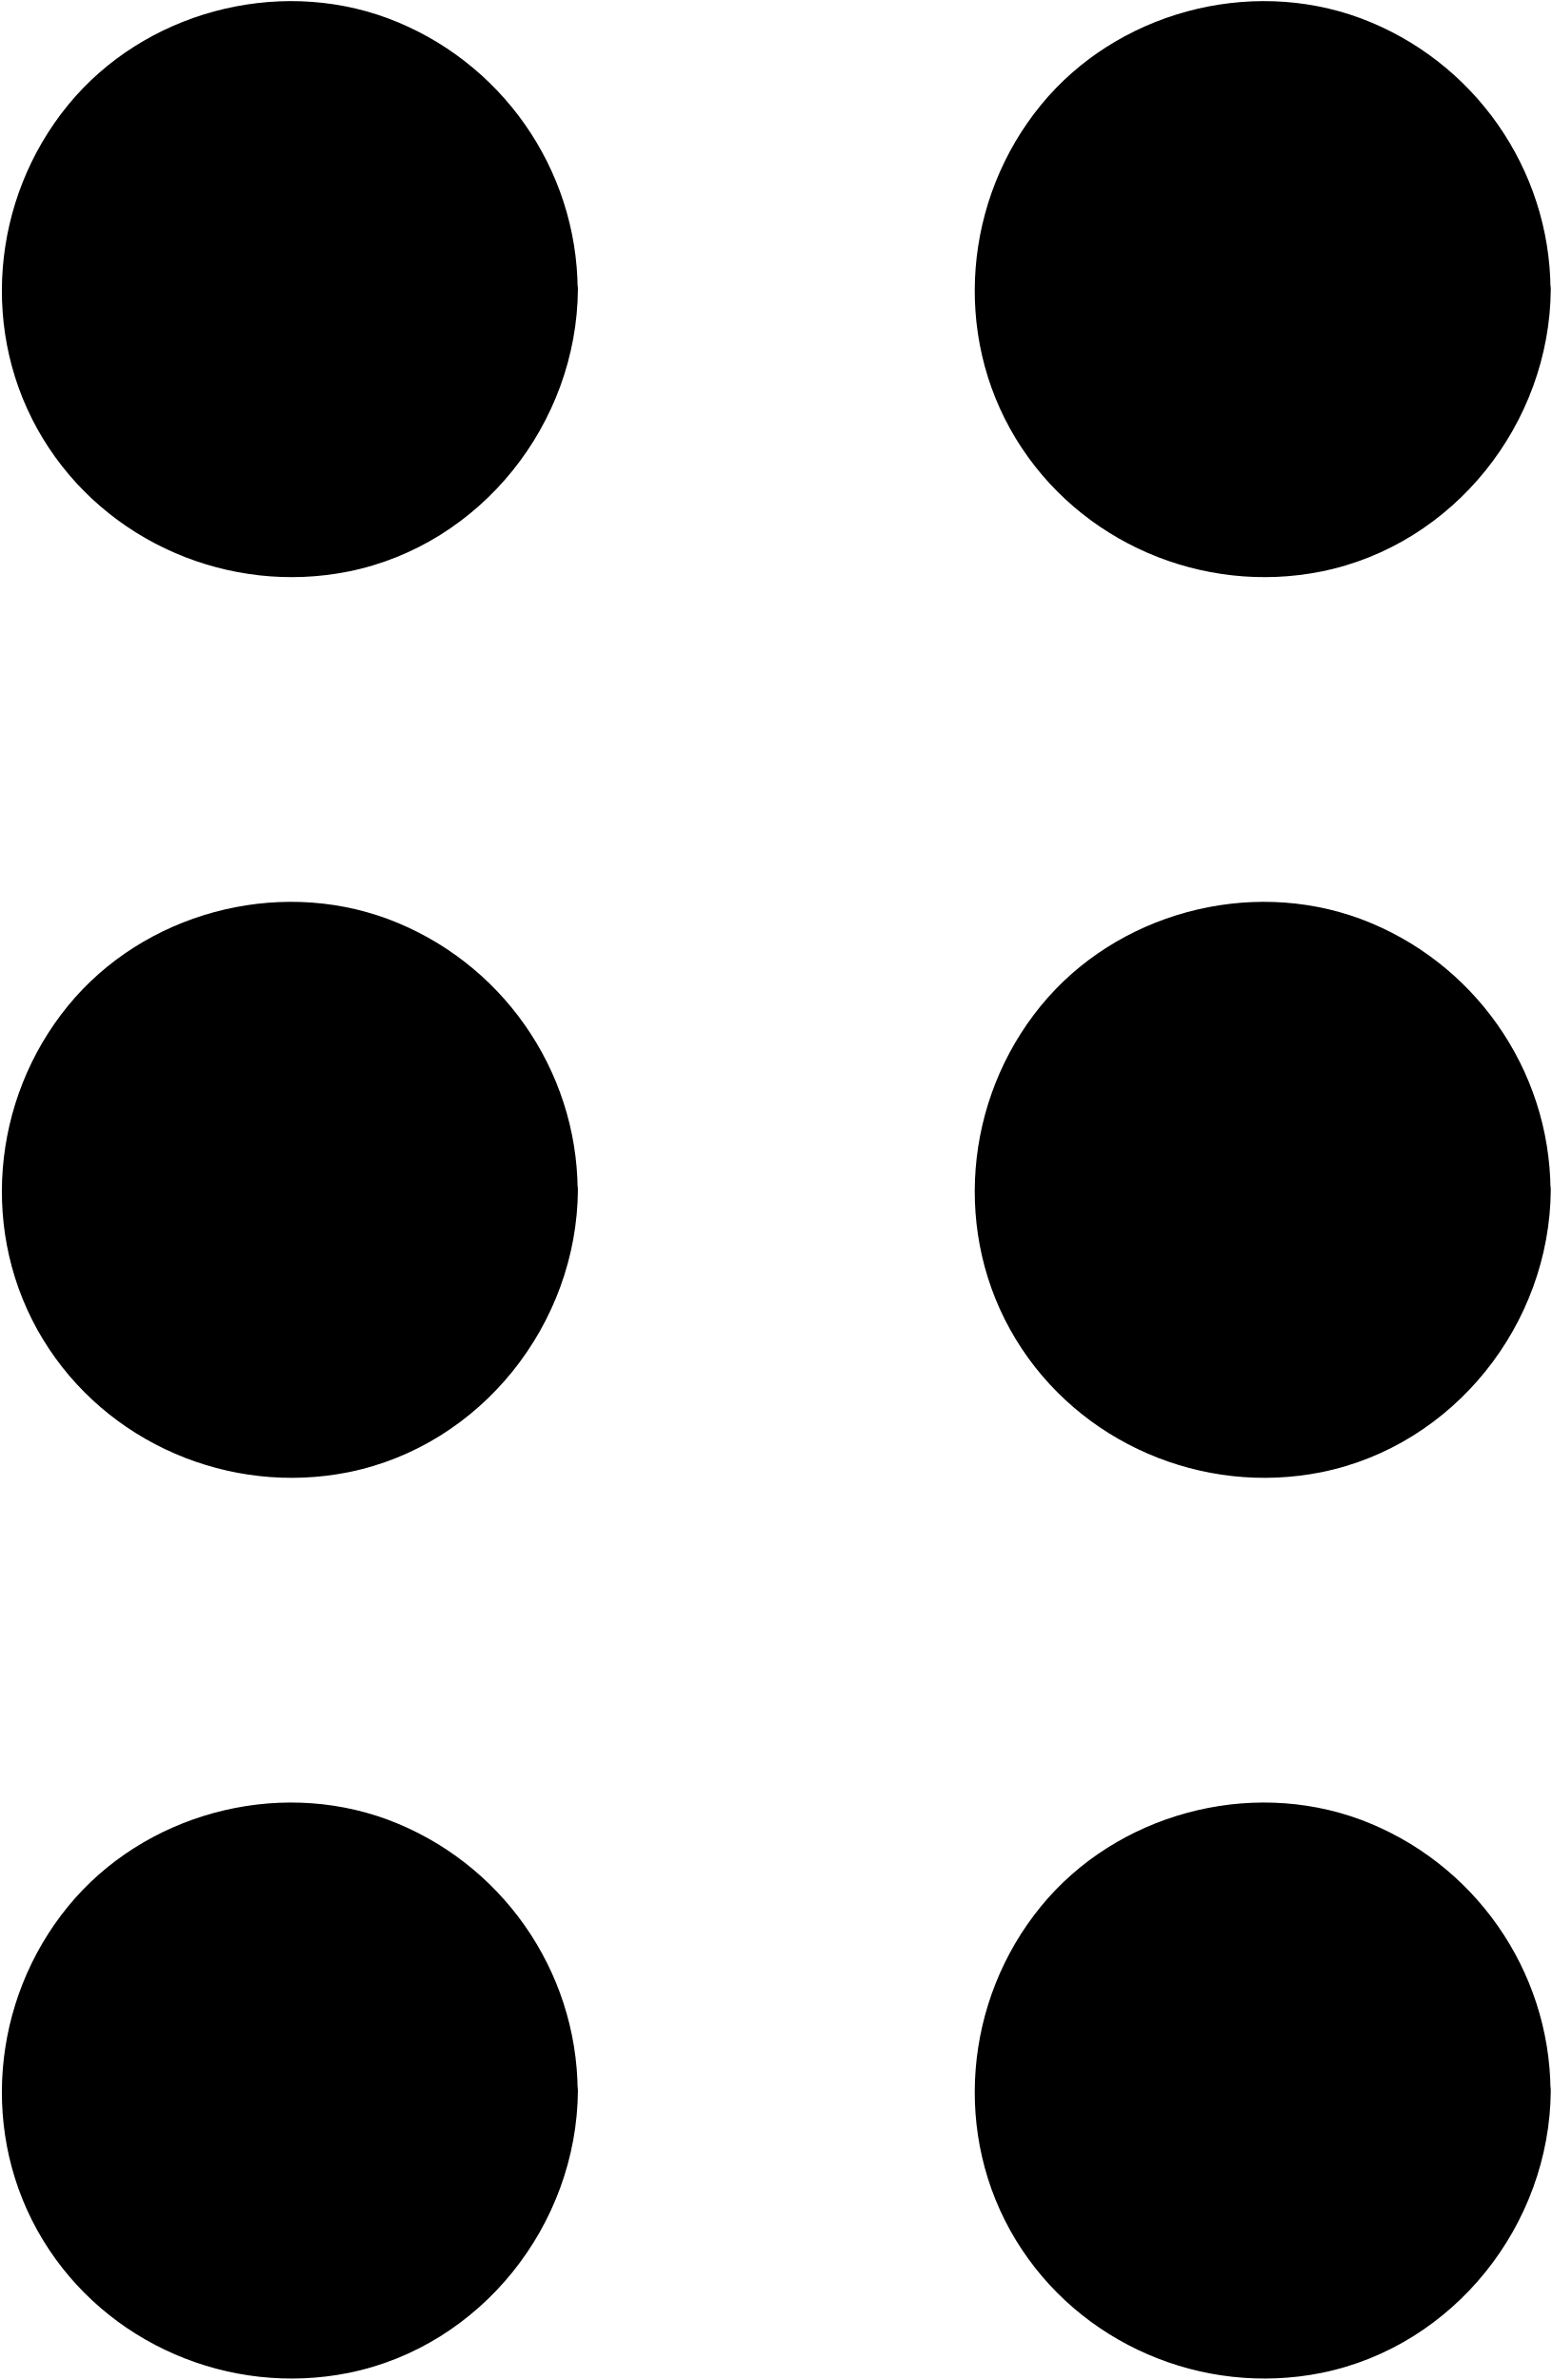
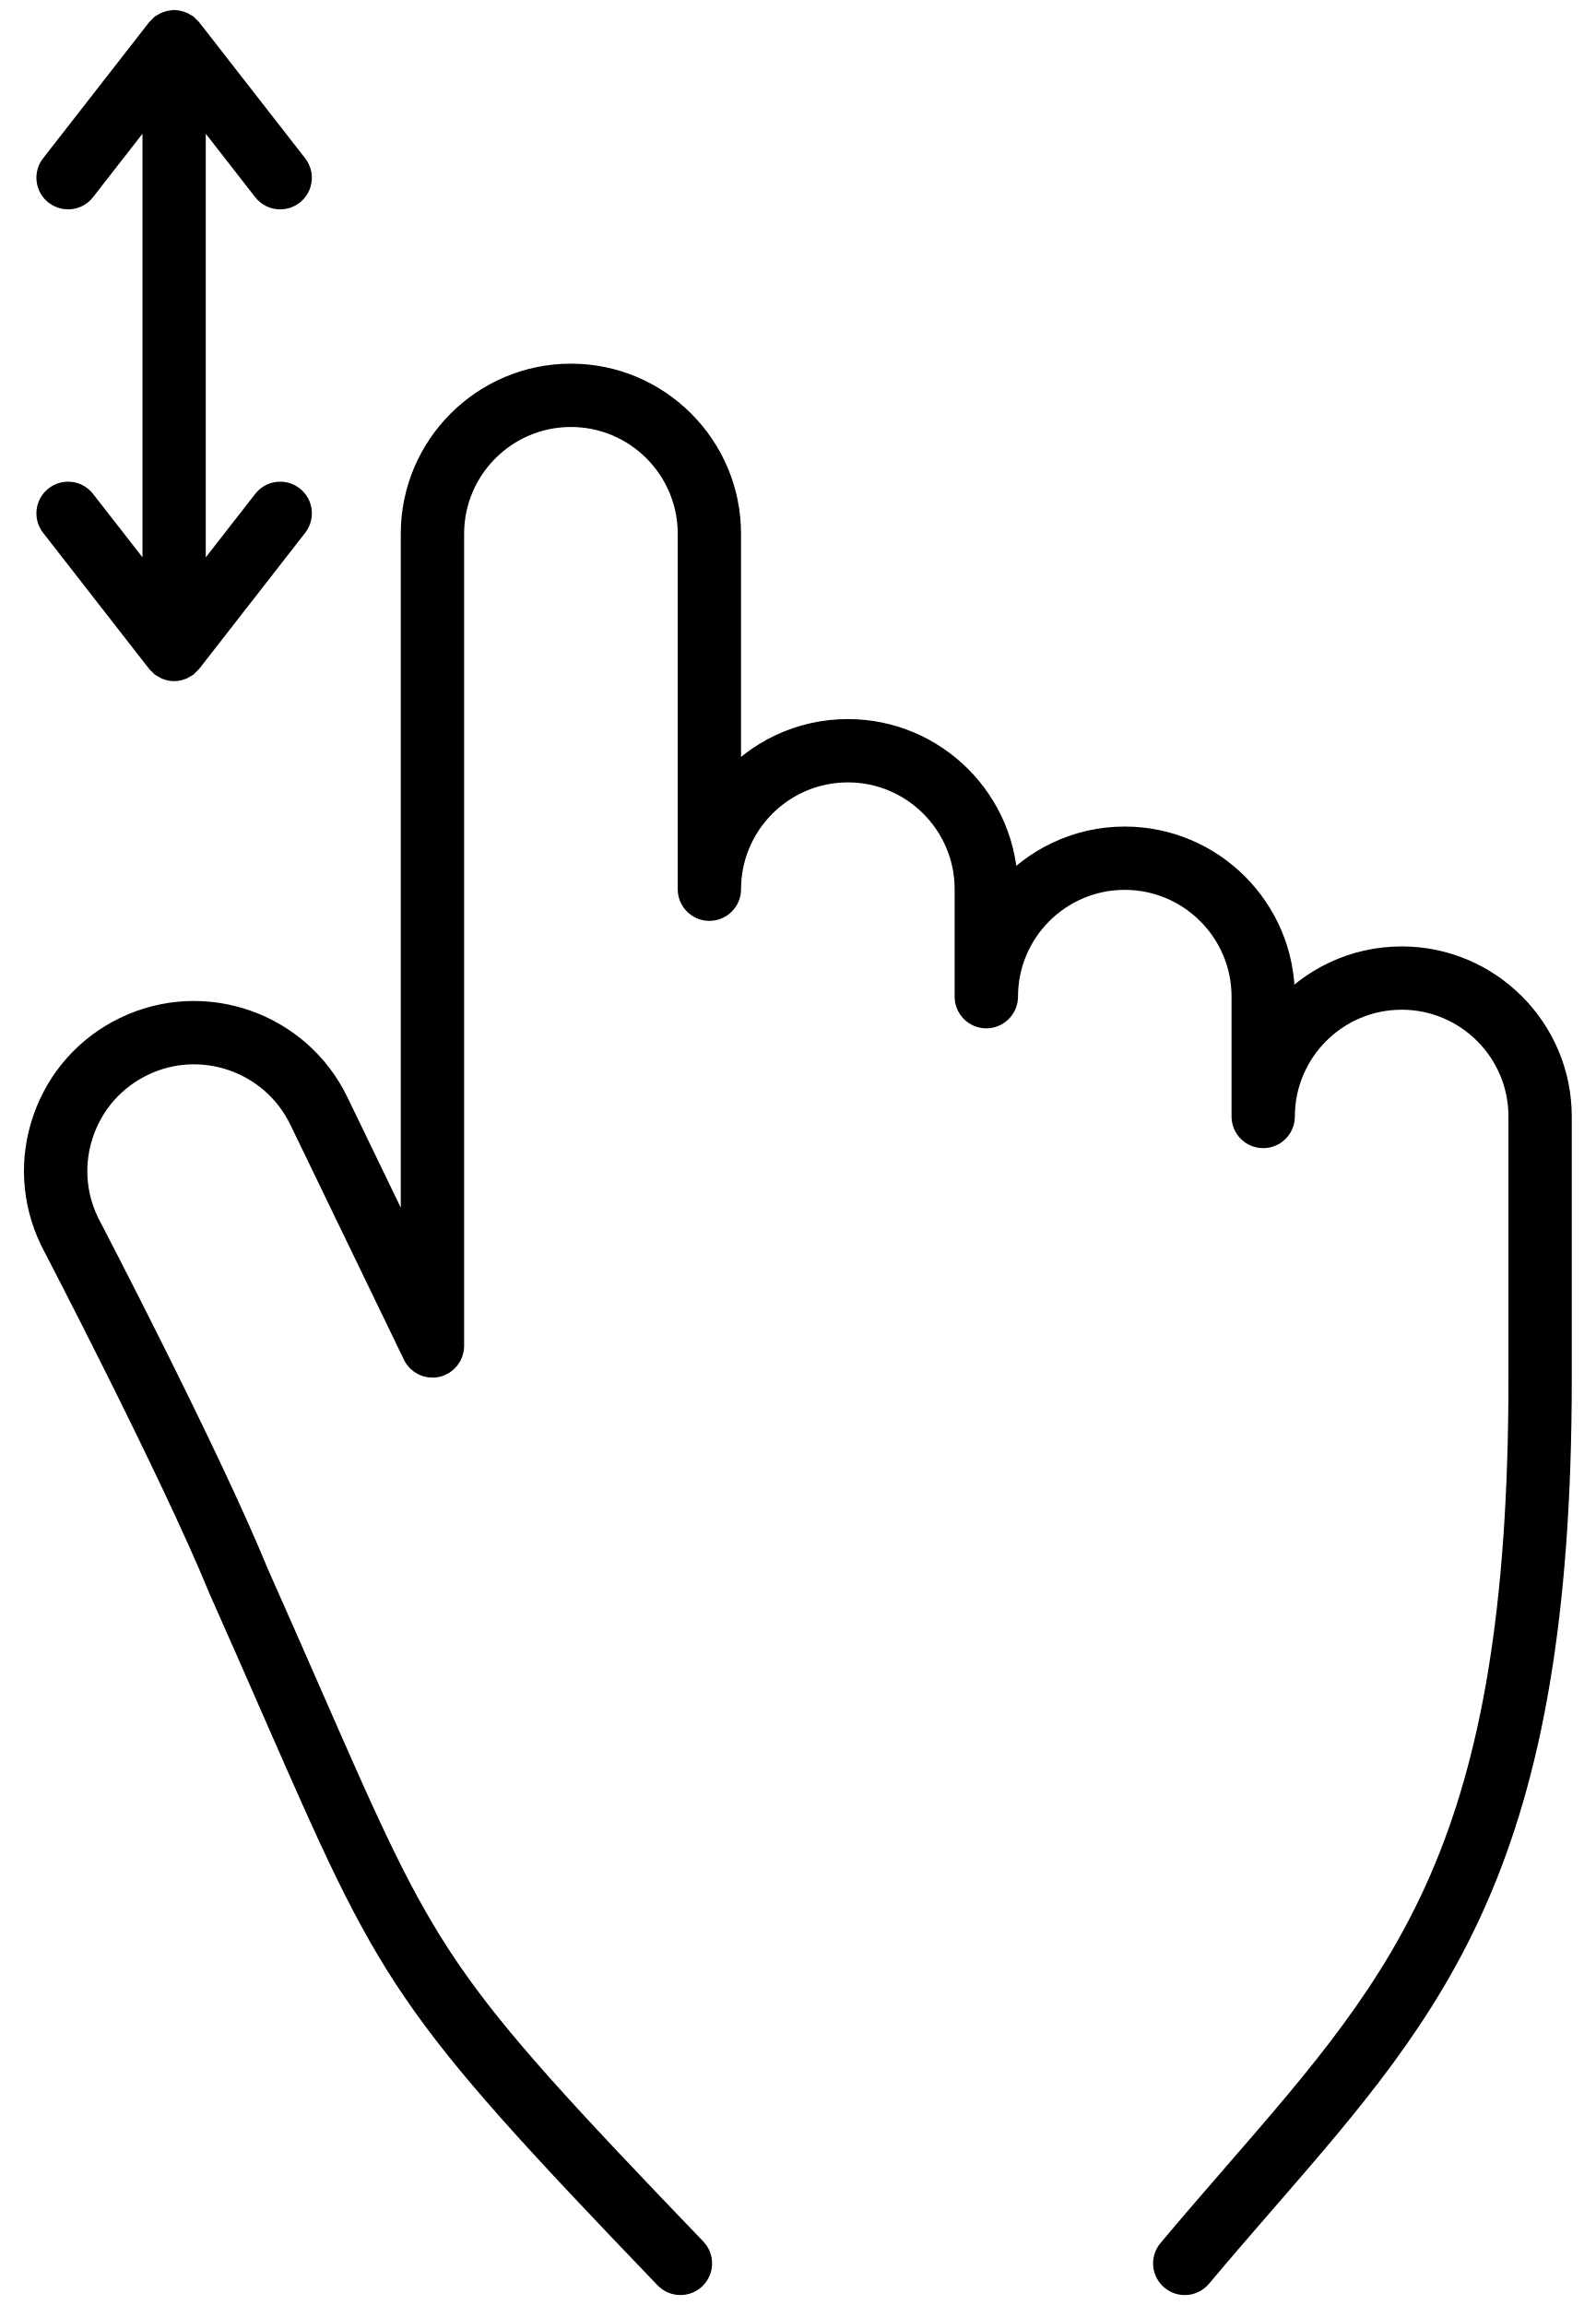
- <svg xmlns="http://www.w3.org/2000/svg" width="614px" height="942px" viewBox="0 0 614 942" version="1.1">
+ <svg xmlns="http://www.w3.org/2000/svg" width="63px" height="91px" viewBox="0 0 63 91" version="1.1">
  <g id="Page-1" stroke="none" stroke-width="1" fill="none" fill-rule="evenodd">
-     <g id="draggable" fill="#000000" fill-rule="nonzero">
-       <g id="Group">
-         <g>
-           <circle id="Oval" cx="114.5" cy="114.5" r="104.1" />
-           <path d="M208.6,114.5 C208.3,153.4 183.8,189.7 146.8,202.9 C109.3,216.3 67.4,204.7 41.8,174.2 C16.4,143.9 13.7,99 34.2,65.5 C54.3,32.4 94.4,14.4 132.5,22.1 C176.4,31 208.3,69.8 208.6,114.5 C208.7,127.4 228.7,127.4 228.6,114.5 C228.3,66.7 198.2,23.9 153.4,7.2 C109.1,-9.2 56.8,5 26.9,41.6 C-3.5,78.8 -8.2,132.2 17,173.6 C42,214.7 90.9,235.6 137.9,226.2 C190.4,215.6 228.3,167.6 228.7,114.5 C228.7,101.6 208.7,101.6 208.6,114.5 Z" id="Path" />
-         </g>
-         <g transform="translate(0, 356)">
-           <circle id="Oval" cx="114.5" cy="115" r="104.1" />
-           <path d="M208.6,115 C208.3,153.9 183.8,190.2 146.8,203.4 C109.3,216.8 67.4,205.2 41.8,174.7 C16.4,144.4 13.7,99.5 34.2,66 C54.3,32.9 94.4,14.9 132.5,22.6 C176.4,31.5 208.3,70.3 208.6,115 C208.7,127.9 228.7,127.9 228.6,115 C228.3,67.2 198.2,24.4 153.4,7.7 C109.1,-8.7 56.8,5.5 26.9,42.1 C-3.5,79.3 -8.2,132.7 17,174.1 C42,215.2 90.9,236.1 137.9,226.7 C190.4,216.1 228.3,168.1 228.7,115 C228.7,102.1 208.7,102.1 208.6,115 Z" id="Path" />
-         </g>
-         <g transform="translate(0, 713)">
-           <circle id="Oval" cx="114.5" cy="114.5" r="104.1" />
-           <path d="M208.6,114.5 C208.3,153.4 183.8,189.7 146.8,202.9 C109.3,216.3 67.4,204.7 41.8,174.2 C16.4,143.9 13.7,99 34.2,65.5 C54.3,32.4 94.4,14.4 132.5,22.1 C176.4,31 208.3,69.8 208.6,114.5 C208.7,127.4 228.7,127.4 228.6,114.5 C228.3,66.7 198.2,23.9 153.4,7.2 C109.1,-9.2 56.8,5 26.9,41.6 C-3.5,78.8 -8.2,132.2 17,173.6 C42,214.7 90.9,235.6 137.9,226.2 C190.4,215.6 228.3,167.6 228.7,114.5 C228.7,101.6 208.7,101.6 208.6,114.5 Z" id="Path" />
-         </g>
-         <g transform="translate(385, 0)">
-           <circle id="Oval" cx="114.5" cy="114.5" r="104.1" />
-           <path d="M208.6,114.5 C208.3,153.4 183.8,189.7 146.8,202.9 C109.3,216.3 67.4,204.7 41.8,174.2 C16.4,143.9 13.7,99 34.2,65.5 C54.3,32.4 94.4,14.4 132.5,22.1 C176.4,31 208.3,69.8 208.6,114.5 C208.7,127.4 228.7,127.4 228.6,114.5 C228.3,66.7 198.2,23.9 153.4,7.2 C109.1,-9.2 56.8,5 26.9,41.6 C-3.5,78.8 -8.2,132.2 17,173.6 C42,214.7 90.9,235.6 137.9,226.2 C190.4,215.6 228.3,167.6 228.7,114.5 C228.7,101.6 208.7,101.6 208.6,114.5 Z" id="Path" />
-         </g>
-         <g transform="translate(385, 356)">
-           <circle id="Oval" cx="114.5" cy="115" r="104.1" />
-           <path d="M208.6,115 C208.3,153.9 183.8,190.2 146.8,203.4 C109.3,216.8 67.4,205.2 41.8,174.7 C16.4,144.4 13.7,99.5 34.2,66 C54.3,32.9 94.4,14.9 132.5,22.6 C176.4,31.5 208.3,70.3 208.6,115 C208.7,127.9 228.7,127.9 228.6,115 C228.3,67.2 198.2,24.4 153.4,7.7 C109.1,-8.7 56.8,5.5 26.9,42.1 C-3.5,79.3 -8.2,132.7 17,174.1 C42,215.2 90.9,236.1 137.9,226.7 C190.4,216.1 228.3,168.1 228.7,115 C228.7,102.1 208.7,102.1 208.6,115 Z" id="Path" />
-         </g>
-         <g transform="translate(385, 713)">
-           <circle id="Oval" cx="114.5" cy="114.5" r="104.1" />
-           <path d="M208.6,114.5 C208.3,153.4 183.8,189.7 146.8,202.9 C109.3,216.3 67.4,204.7 41.8,174.2 C16.4,143.9 13.7,99 34.2,65.5 C54.3,32.4 94.4,14.4 132.5,22.1 C176.4,31 208.3,69.8 208.6,114.5 C208.7,127.4 228.7,127.4 228.6,114.5 C228.3,66.7 198.2,23.9 153.4,7.2 C109.1,-9.2 56.8,5 26.9,41.6 C-3.5,78.8 -8.2,132.2 17,173.6 C42,214.7 90.9,235.6 137.9,226.2 C190.4,215.6 228.3,167.6 228.7,114.5 C228.7,101.6 208.7,101.6 208.6,114.5 Z" id="Path" />
-         </g>
-       </g>
+     <g id="draggable" transform="translate(1, 0)" fill="#000000" fill-rule="nonzero" stroke="#000000">
+       <path d="M54.338,37.864 C52.452,37.864 50.761,38.707 49.619,40.035 L49.619,39.347 C49.619,35.92 46.83,33.132 43.402,33.132 C41.516,33.132 39.828,33.98 38.687,35.311 L38.687,35.106 C38.687,31.678 35.899,28.889 32.472,28.889 C30.588,28.889 28.896,29.732 27.755,31.06 L27.755,21.073 C27.755,17.646 24.966,14.857 21.539,14.857 C18.111,14.857 15.322,17.646 15.322,21.073 L15.322,49.861 L12.262,43.529 C10.769,40.443 7.043,39.145 3.958,40.637 C2.463,41.359 1.34,42.62 0.794,44.188 C0.248,45.756 0.345,47.443 1.078,48.958 C1.126,49.05 5.852,58.117 7.723,62.703 C7.725,62.708 7.728,62.711 7.73,62.715 C7.731,62.718 7.73,62.722 7.732,62.725 C8.54,64.538 9.236,66.128 9.855,67.542 C14.49,78.126 14.869,78.99 25.321,89.877 C25.468,90.03 25.665,90.107 25.862,90.107 C26.049,90.107 26.236,90.038 26.382,89.898 C26.681,89.611 26.691,89.136 26.403,88.837 C16.138,78.146 15.861,77.513 11.231,66.941 C10.611,65.527 9.916,63.937 9.109,62.127 C7.21,57.473 2.605,48.64 2.42,48.286 C1.872,47.152 1.797,45.872 2.212,44.683 C2.626,43.493 3.479,42.537 4.612,41.989 C6.951,40.856 9.779,41.841 10.912,44.183 L15.397,53.464 C15.549,53.779 15.896,53.948 16.24,53.869 C16.581,53.791 16.823,53.487 16.823,53.138 L16.823,21.073 C16.823,18.473 18.939,16.357 21.54,16.357 C24.14,16.357 26.256,18.473 26.256,21.073 L26.256,35.105 C26.256,35.519 26.592,35.855 27.006,35.855 C27.42,35.855 27.756,35.519 27.756,35.105 C27.756,32.504 29.872,30.388 32.473,30.388 C35.073,30.388 37.188,32.504 37.188,35.105 L37.188,39.348 C37.188,39.762 37.524,40.098 37.938,40.098 C38.145,40.098 38.334,40.014 38.469,39.877 C38.605,39.741 38.69,39.553 38.69,39.346 C38.69,36.746 40.804,34.631 43.403,34.631 C46.004,34.631 48.12,36.746 48.12,39.346 L48.12,44.078 C48.12,44.492 48.456,44.828 48.87,44.828 C49.284,44.828 49.62,44.492 49.62,44.078 C49.62,41.478 51.737,39.363 54.339,39.363 C56.938,39.363 59.052,41.478 59.052,44.078 L59.052,54.441 C59.052,72.88 54.577,78.035 47.804,85.837 C46.965,86.804 46.095,87.807 45.199,88.875 C44.932,89.192 44.973,89.666 45.291,89.932 C45.432,90.05 45.603,90.108 45.773,90.108 C45.987,90.108 46.2,90.017 46.347,89.84 C47.239,88.777 48.103,87.781 48.937,86.82 C55.68,79.052 60.552,73.44 60.552,54.441 L60.552,44.079 C60.551,40.652 57.764,37.864 54.338,37.864 Z" id="Path" />
+       <path d="M2.279,19.806 C2.024,19.478 1.553,19.421 1.227,19.675 C0.9,19.93 0.841,20.401 1.096,20.728 L5.284,26.103 C5.293,26.115 5.307,26.118 5.316,26.129 C5.338,26.154 5.359,26.177 5.384,26.199 C5.396,26.21 5.402,26.224 5.414,26.234 C5.443,26.257 5.478,26.267 5.51,26.285 C5.53,26.297 5.547,26.313 5.568,26.322 C5.581,26.328 5.594,26.333 5.608,26.338 C5.695,26.372 5.784,26.392 5.875,26.392 C5.875,26.392 5.875,26.392 5.875,26.392 L5.875,26.392 L5.875,26.392 C5.875,26.392 5.875,26.392 5.875,26.392 C5.966,26.392 6.055,26.371 6.142,26.338 C6.156,26.333 6.169,26.329 6.182,26.322 C6.203,26.313 6.22,26.297 6.24,26.285 C6.272,26.267 6.306,26.257 6.336,26.234 C6.349,26.224 6.354,26.21 6.366,26.199 C6.391,26.177 6.412,26.155 6.434,26.129 C6.443,26.118 6.457,26.115 6.466,26.103 L10.654,20.728 C10.908,20.401 10.85,19.93 10.523,19.675 C10.197,19.421 9.725,19.478 9.47,19.806 L6.624,23.459 L6.624,3.825 L9.47,7.478 C9.618,7.668 9.839,7.767 10.062,7.767 C10.223,7.767 10.386,7.715 10.522,7.609 C10.849,7.354 10.907,6.883 10.653,6.556 L6.465,1.181 C6.455,1.168 6.441,1.163 6.43,1.151 C6.409,1.128 6.388,1.107 6.365,1.086 C6.353,1.075 6.347,1.061 6.335,1.051 C6.319,1.039 6.3,1.036 6.284,1.026 C6.256,1.007 6.23,0.99 6.201,0.975 C6.173,0.96 6.146,0.95 6.116,0.94 C6.083,0.928 6.051,0.92 6.017,0.913 C5.985,0.907 5.954,0.902 5.921,0.9 C5.905,0.899 5.892,0.891 5.876,0.891 C5.86,0.891 5.846,0.9 5.83,0.901 C5.797,0.903 5.766,0.907 5.733,0.914 C5.699,0.921 5.668,0.929 5.634,0.941 C5.604,0.951 5.576,0.961 5.549,0.974 C5.519,0.989 5.493,1.006 5.466,1.025 C5.449,1.036 5.43,1.038 5.415,1.05 C5.402,1.06 5.397,1.074 5.385,1.085 C5.362,1.106 5.341,1.127 5.32,1.15 C5.309,1.162 5.295,1.168 5.285,1.18 L1.096,6.556 C0.841,6.882 0.9,7.354 1.227,7.608 C1.364,7.714 1.526,7.766 1.687,7.766 C1.91,7.766 2.131,7.667 2.279,7.477 L5.125,3.824 L5.125,23.458 L2.279,19.806 Z" id="Path" />
    </g>
  </g>
</svg>
